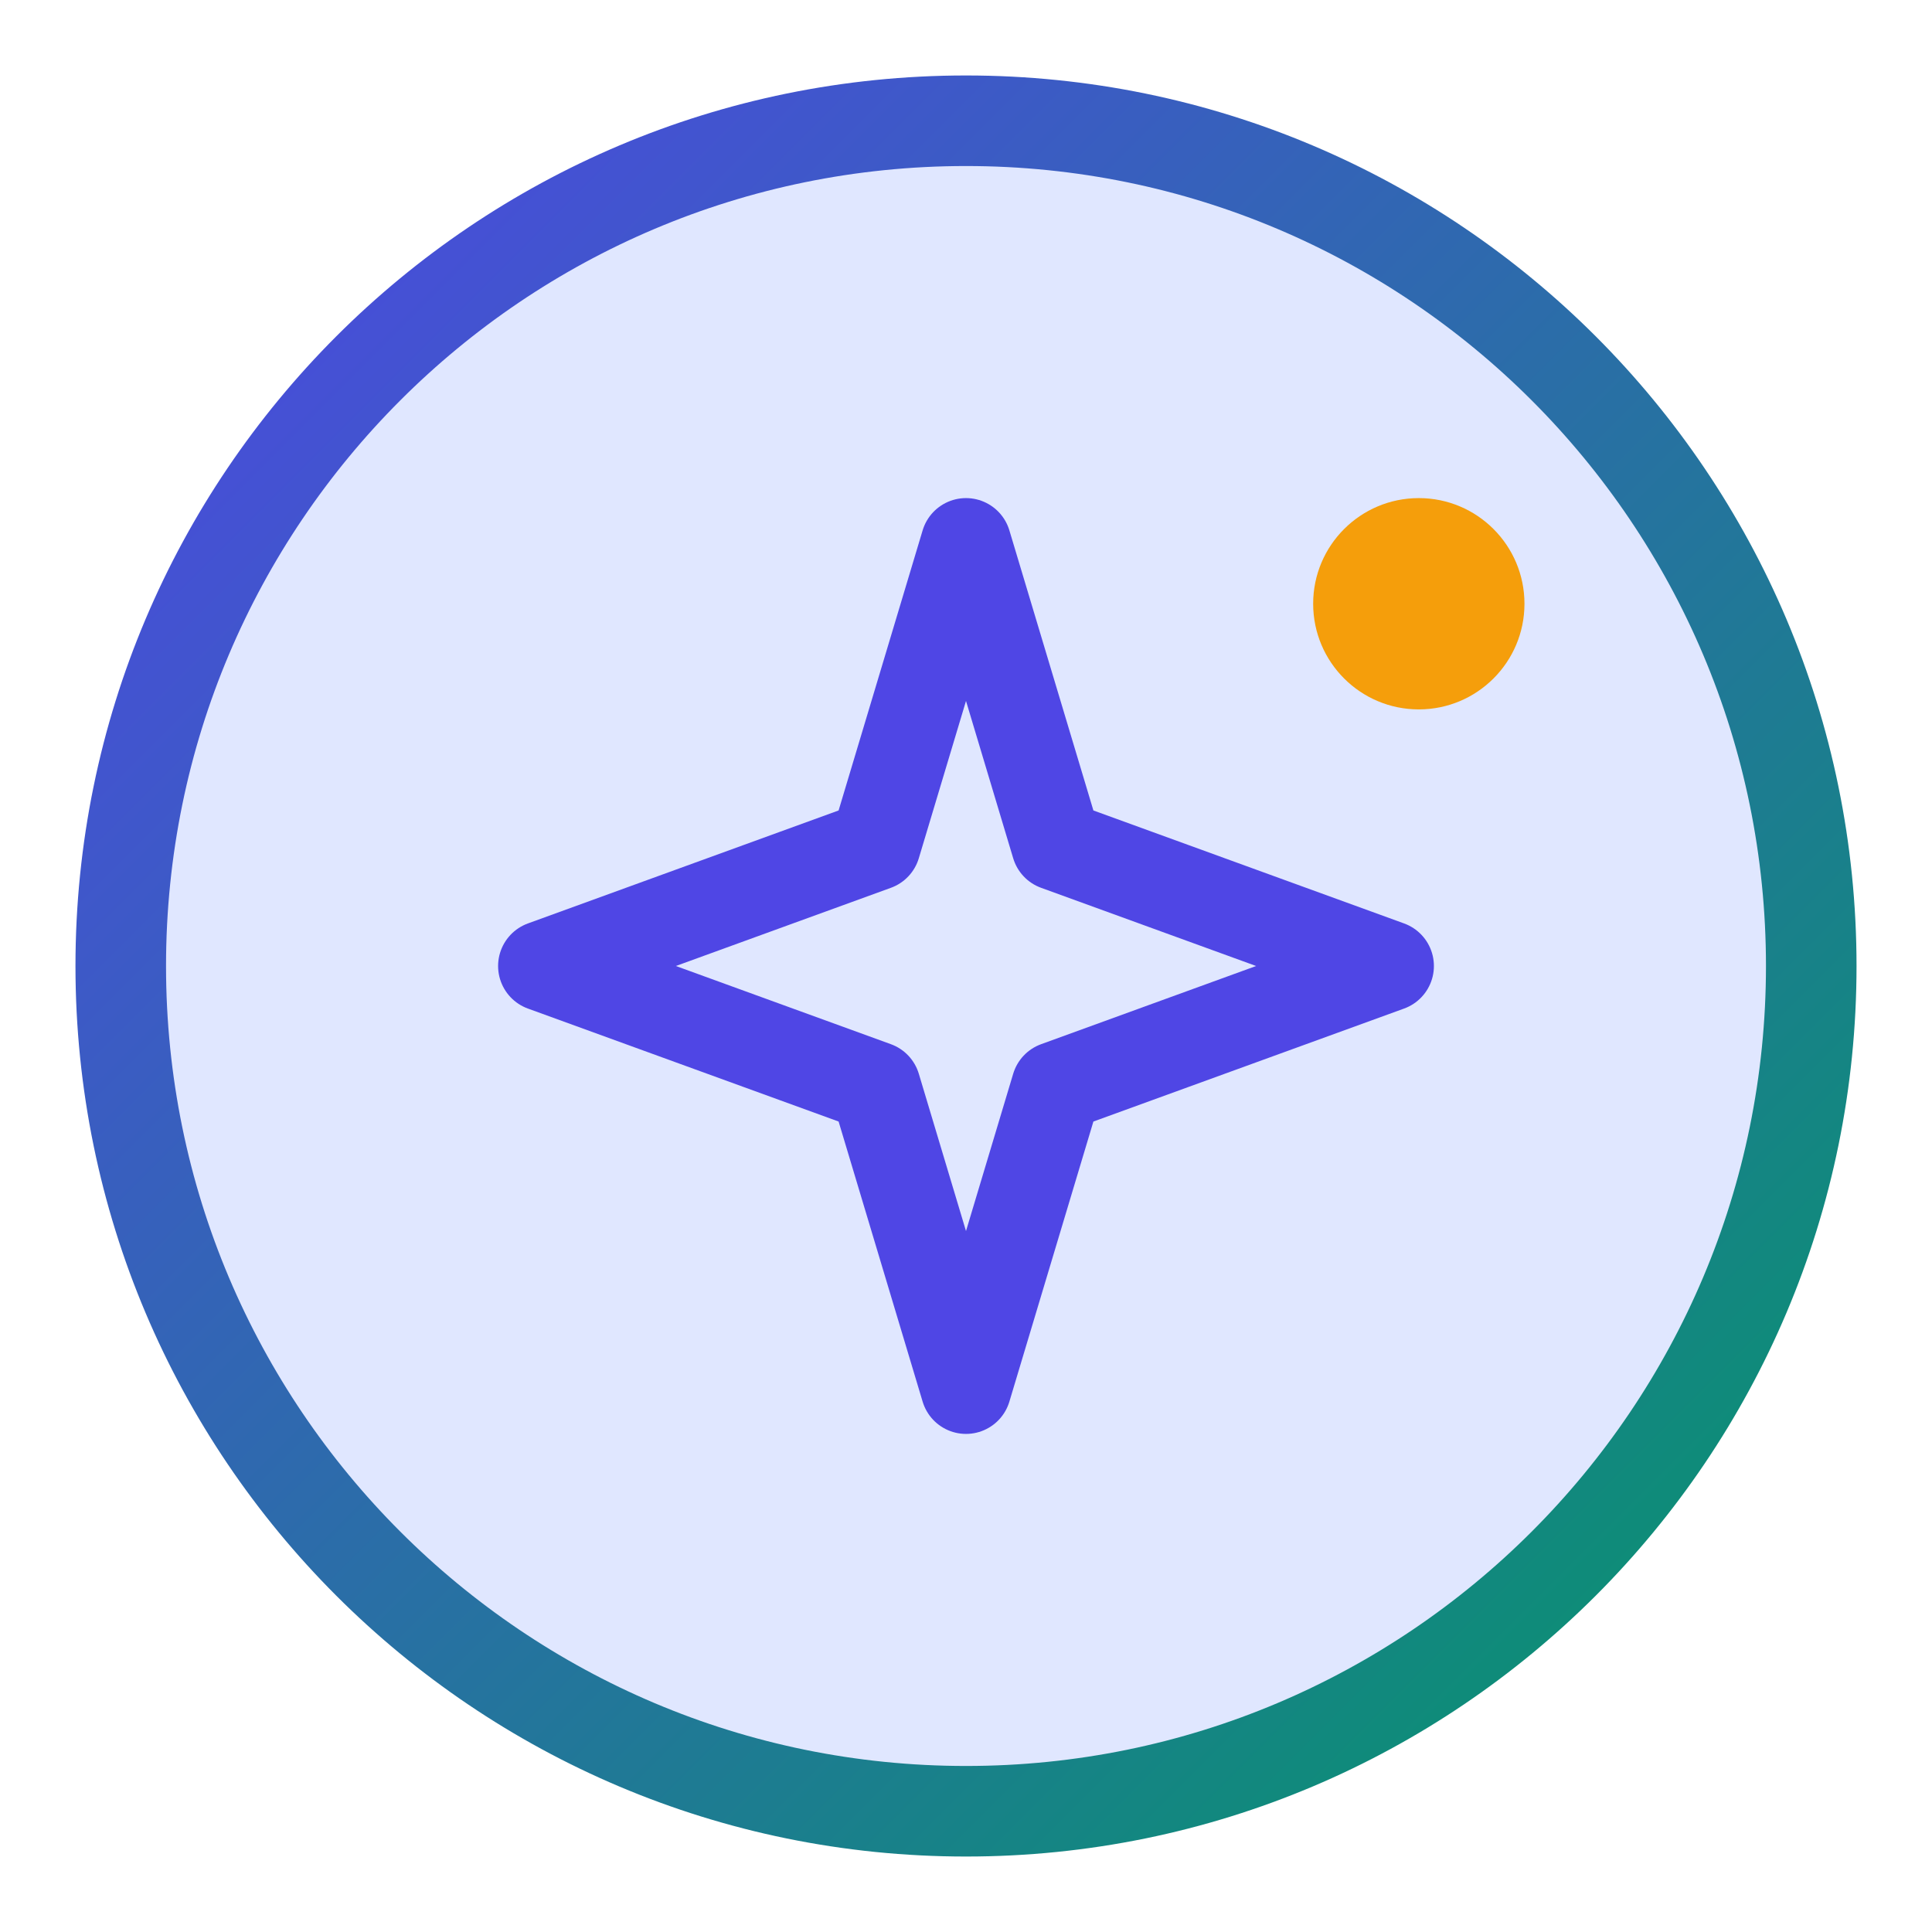
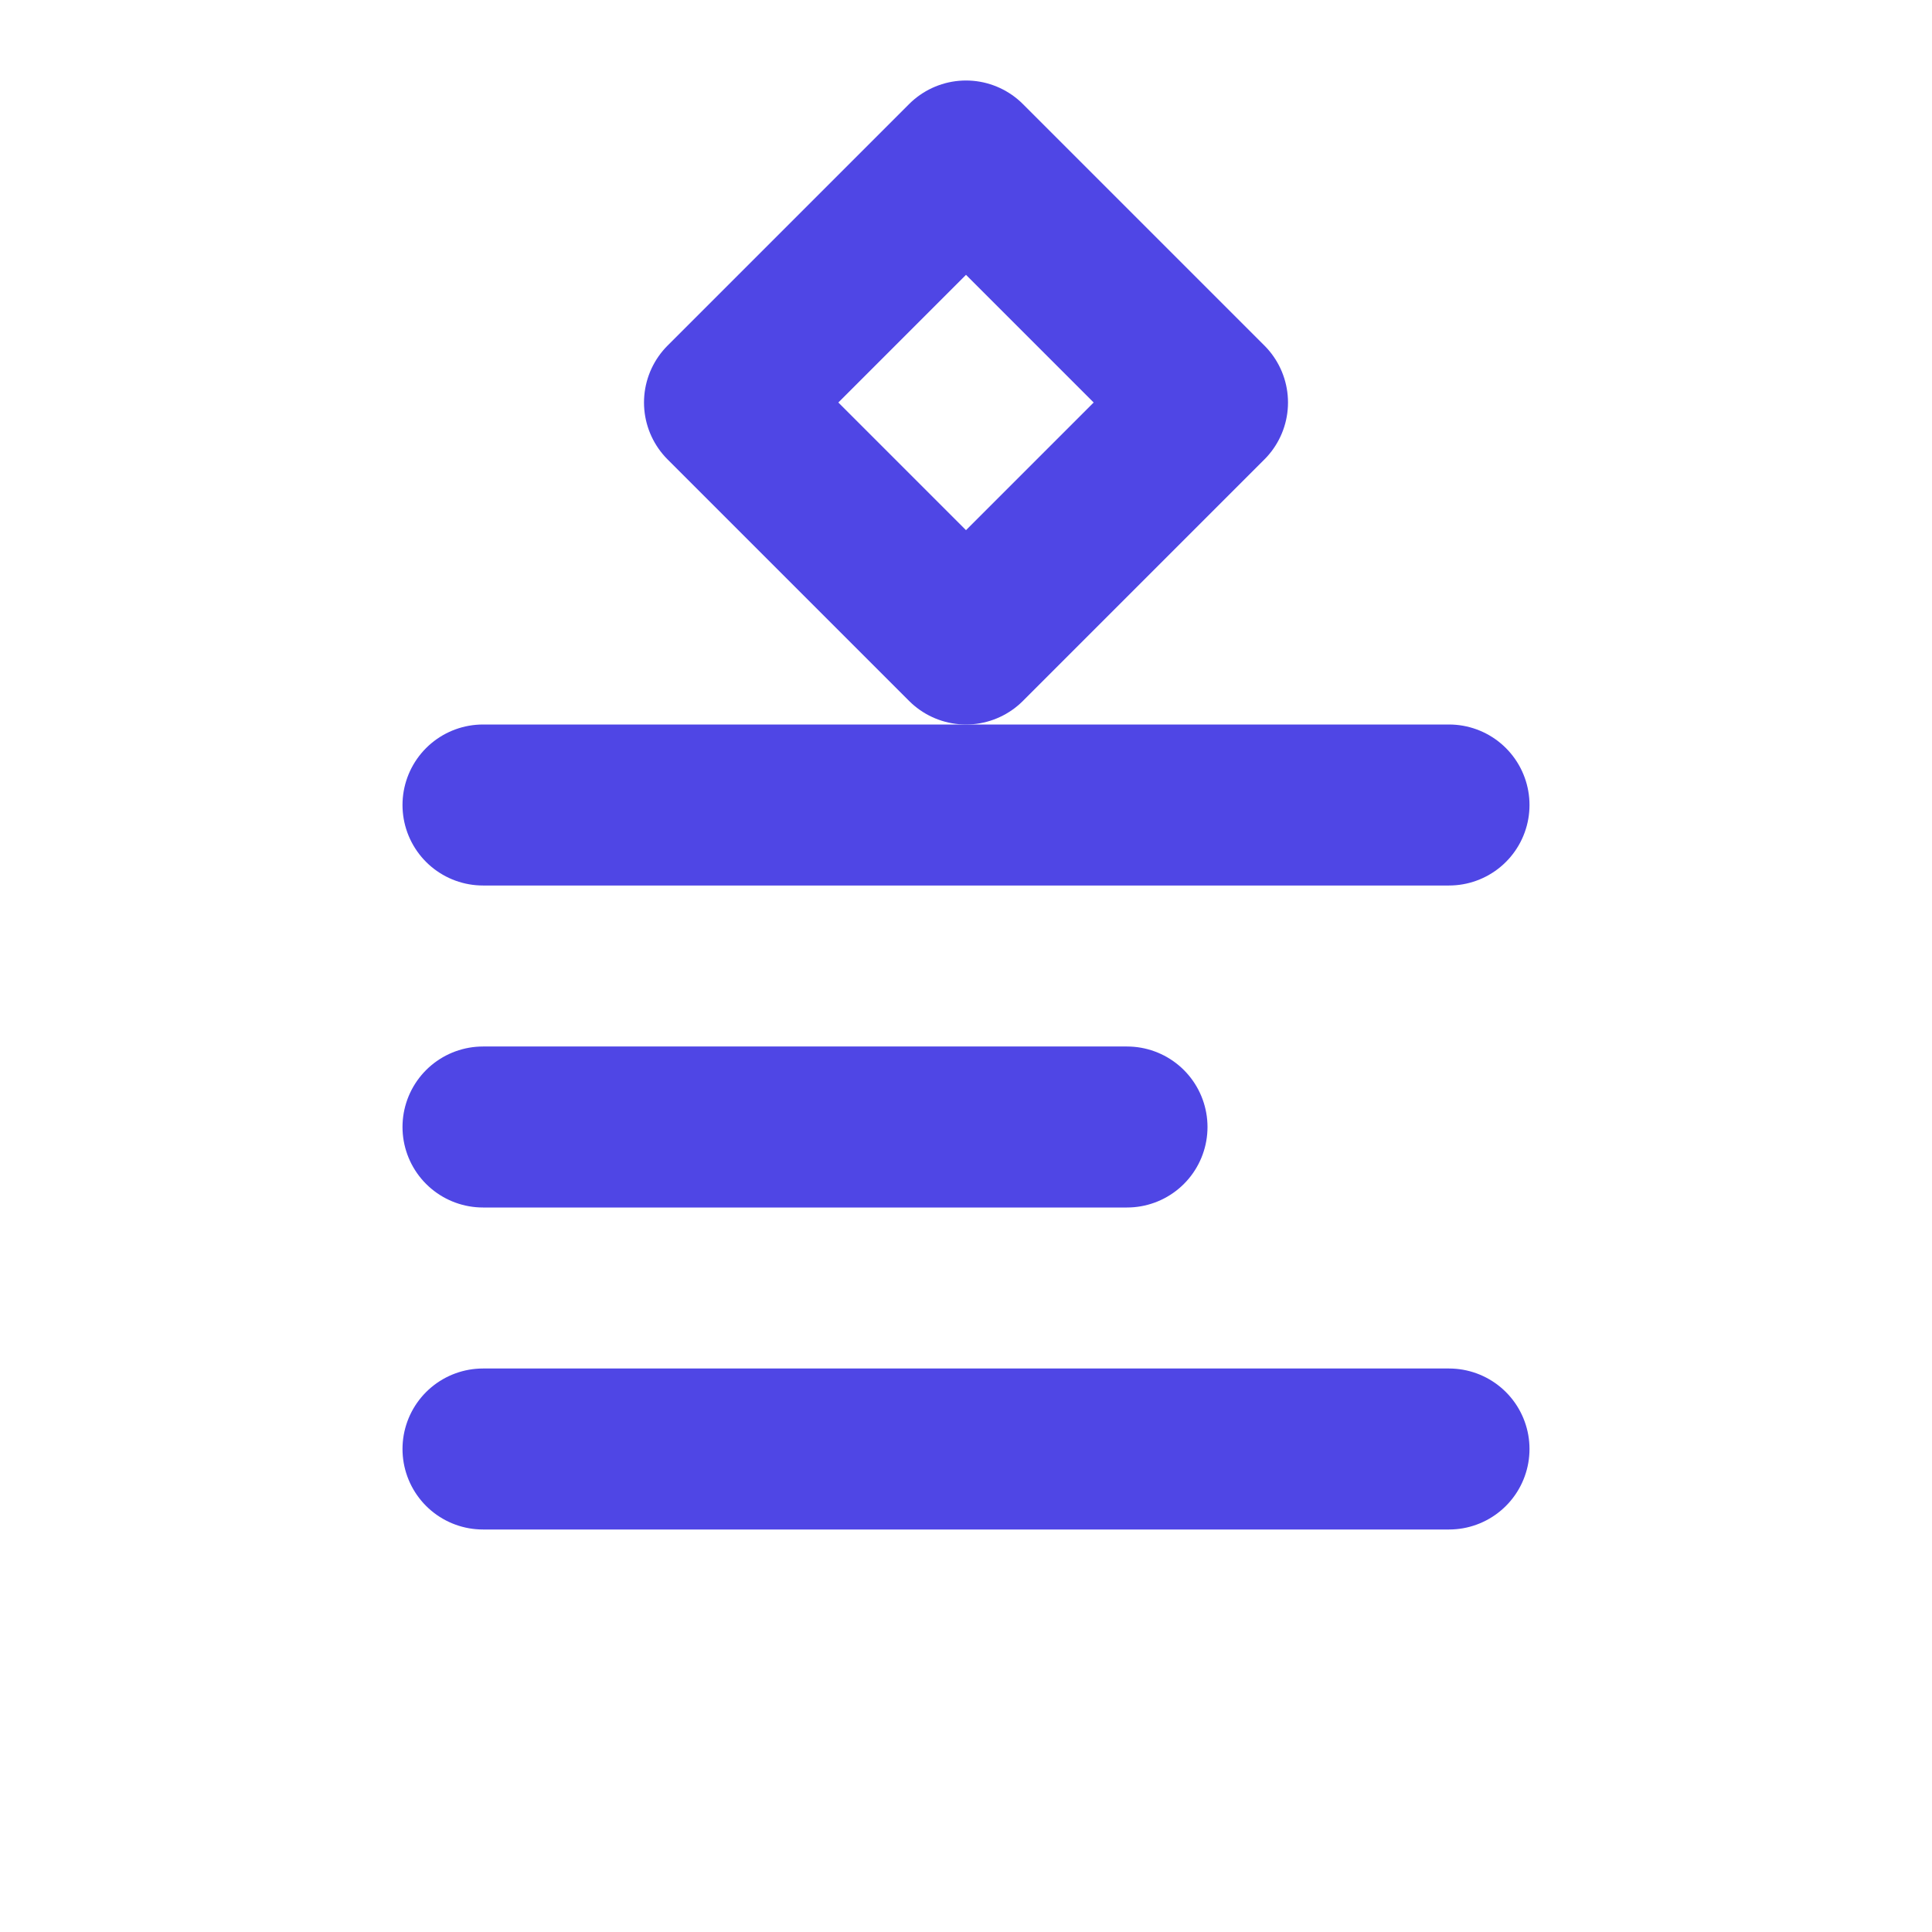
- <svg xmlns="http://www.w3.org/2000/svg" width="64" height="64" viewBox="0 0 64 64" role="img" aria-label="Challenges">
-   <defs>
-     <linearGradient id="g" x1="0" y1="0" x2="1" y2="1">
-       <stop offset="0" stop-color="#4F46E5" />
-       <stop offset="1" stop-color="#059669" />
-     </linearGradient>
-   </defs>
-   <circle cx="32" cy="32" r="28" fill="#E0E7FF" />
-   <circle cx="32" cy="32" r="28" fill="none" stroke="url(#g)" stroke-width="3" />
-   <path d="M32 18 L35 28 L46 32 L35 36 L32 46 L29 36 L18 32 L29 28 Z" fill="none" stroke="#4F46E5" stroke-width="3" stroke-linejoin="round" />
-   <circle cx="47" cy="20" r="3.5" fill="#F59E0B" />
+ <svg xmlns="http://www.w3.org/2000/svg" width="24" height="24" viewBox="0 0 24 24" role="img" aria-hidden="true">
+   <g fill="none" stroke="#4F46E5" stroke-width="2" stroke-linecap="round" stroke-linejoin="round">
+     <path d="M12 2l3 3-3 3-3-3 3-3z" />
+     <path d="M6 10h12" />
+     <path d="M6 14h8" />
+     <path d="M6 18h12" />
+   </g>
</svg>
